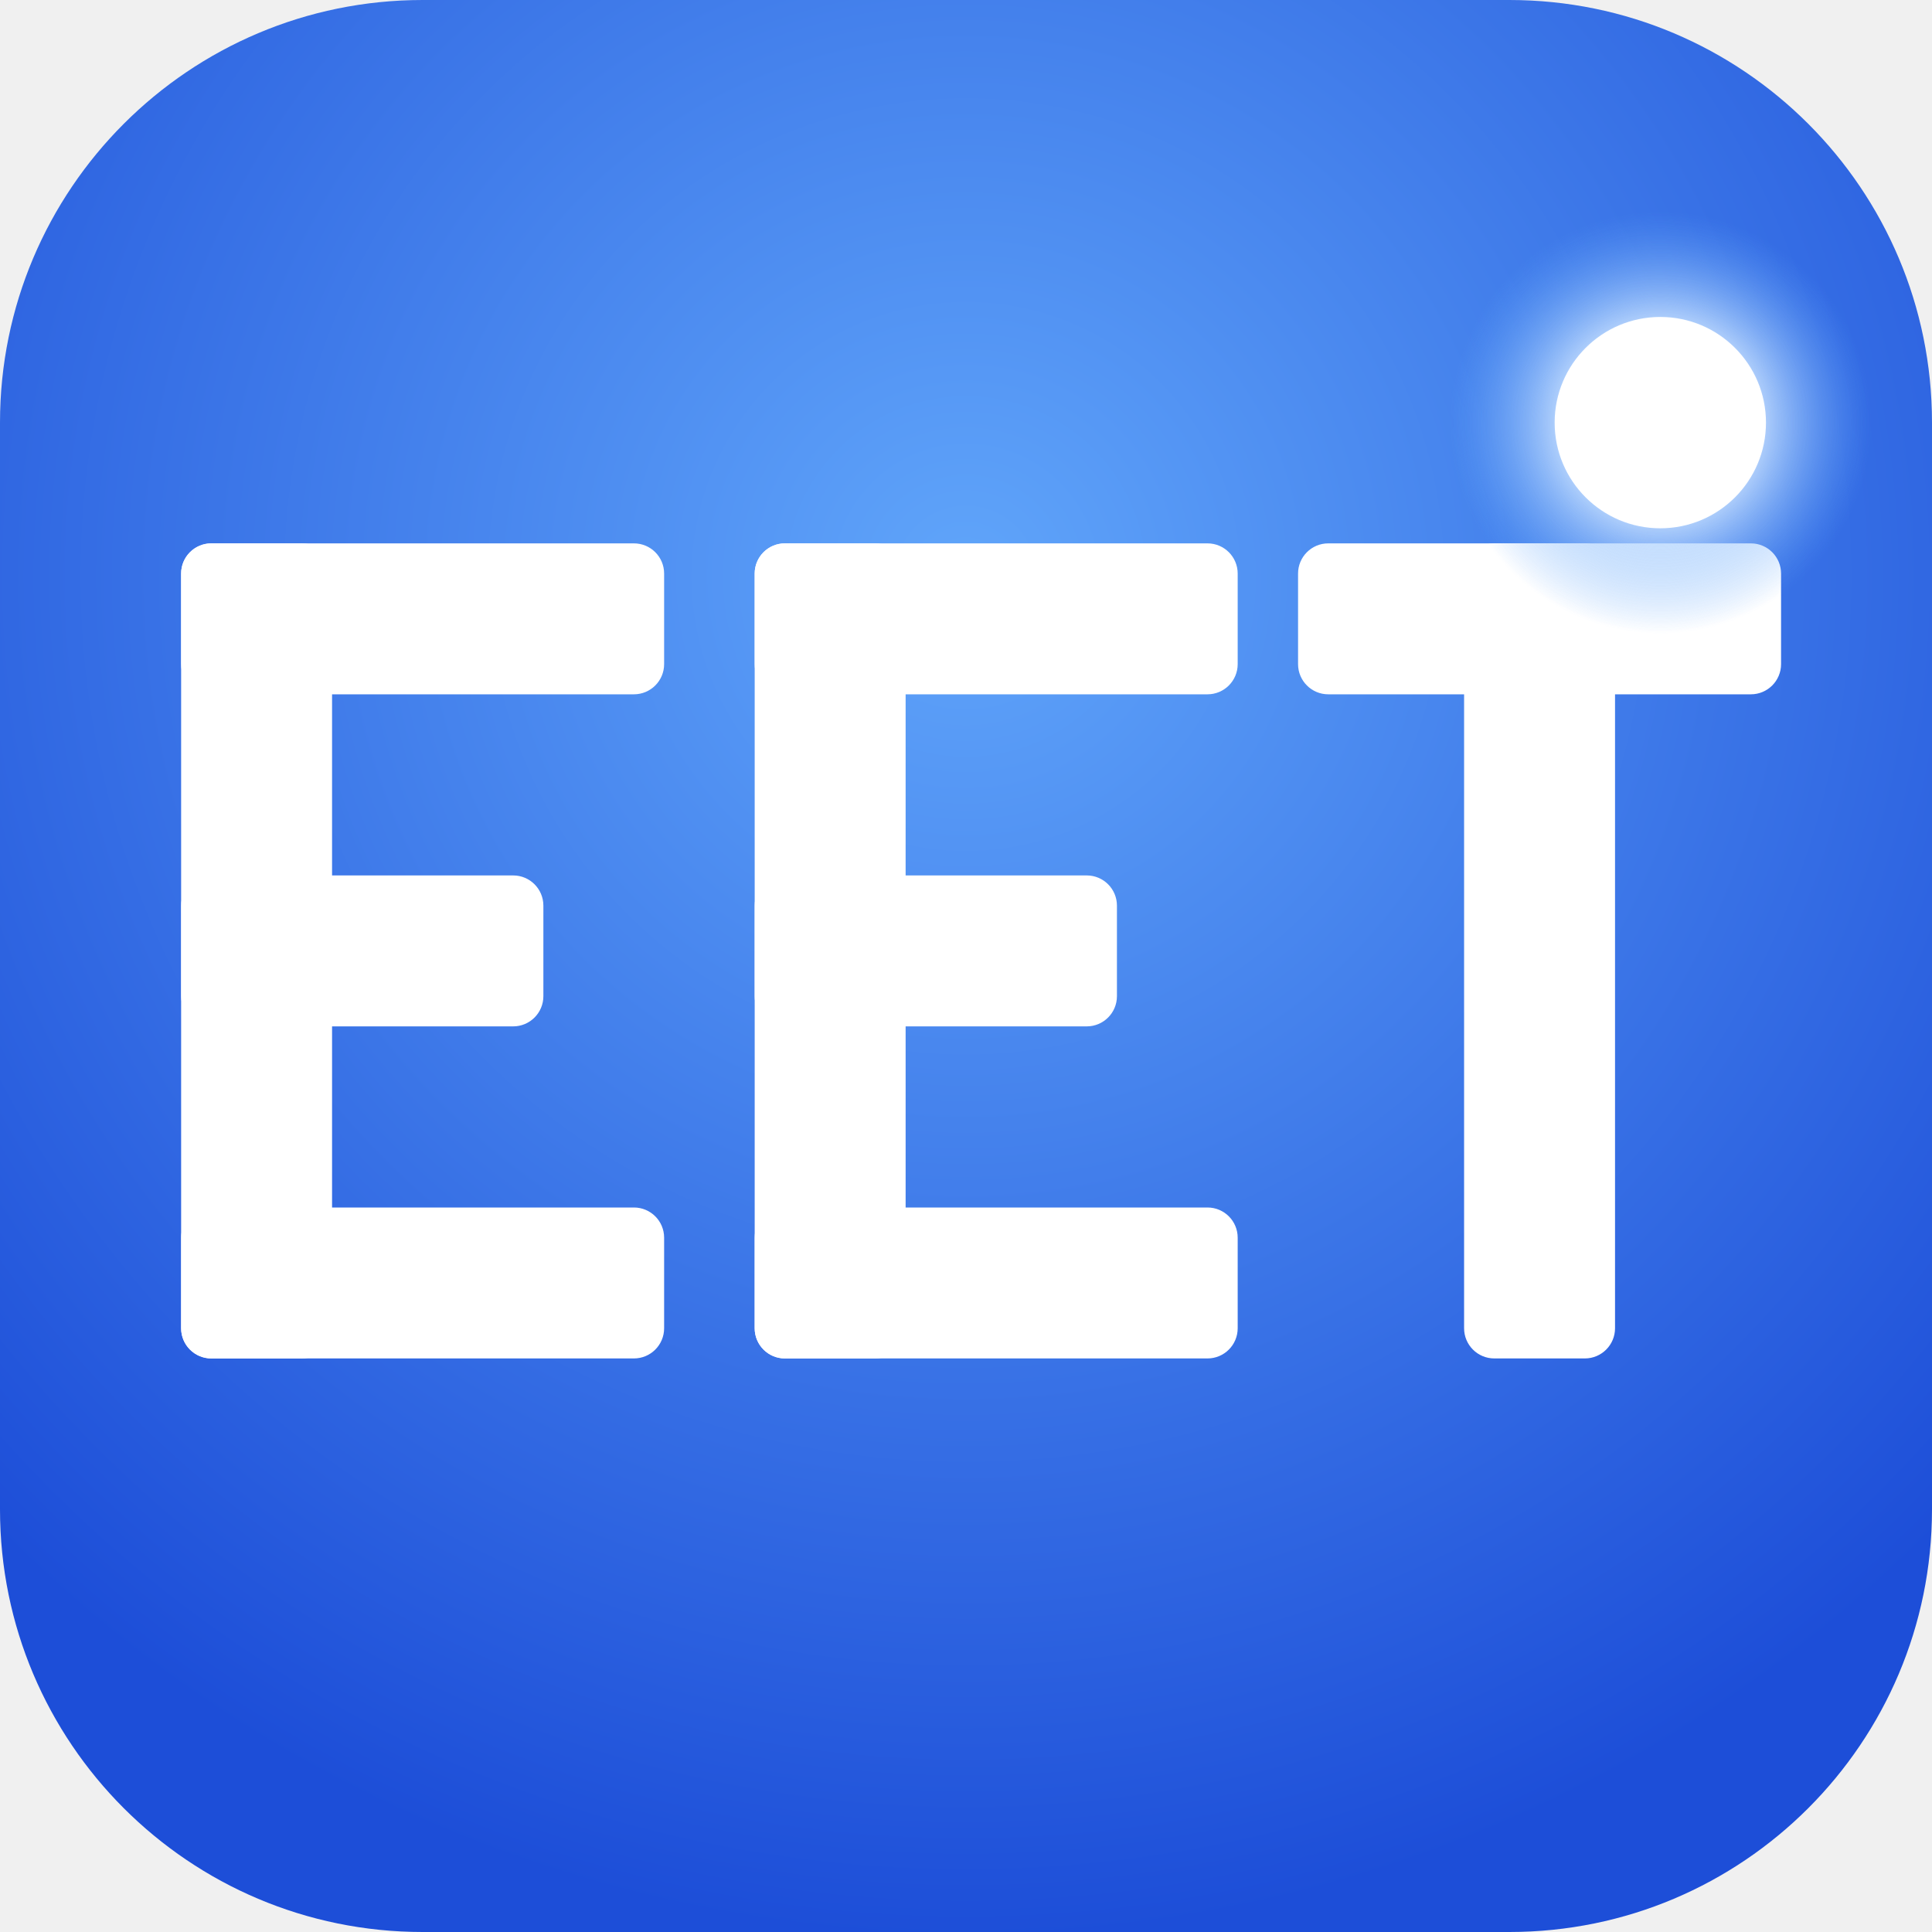
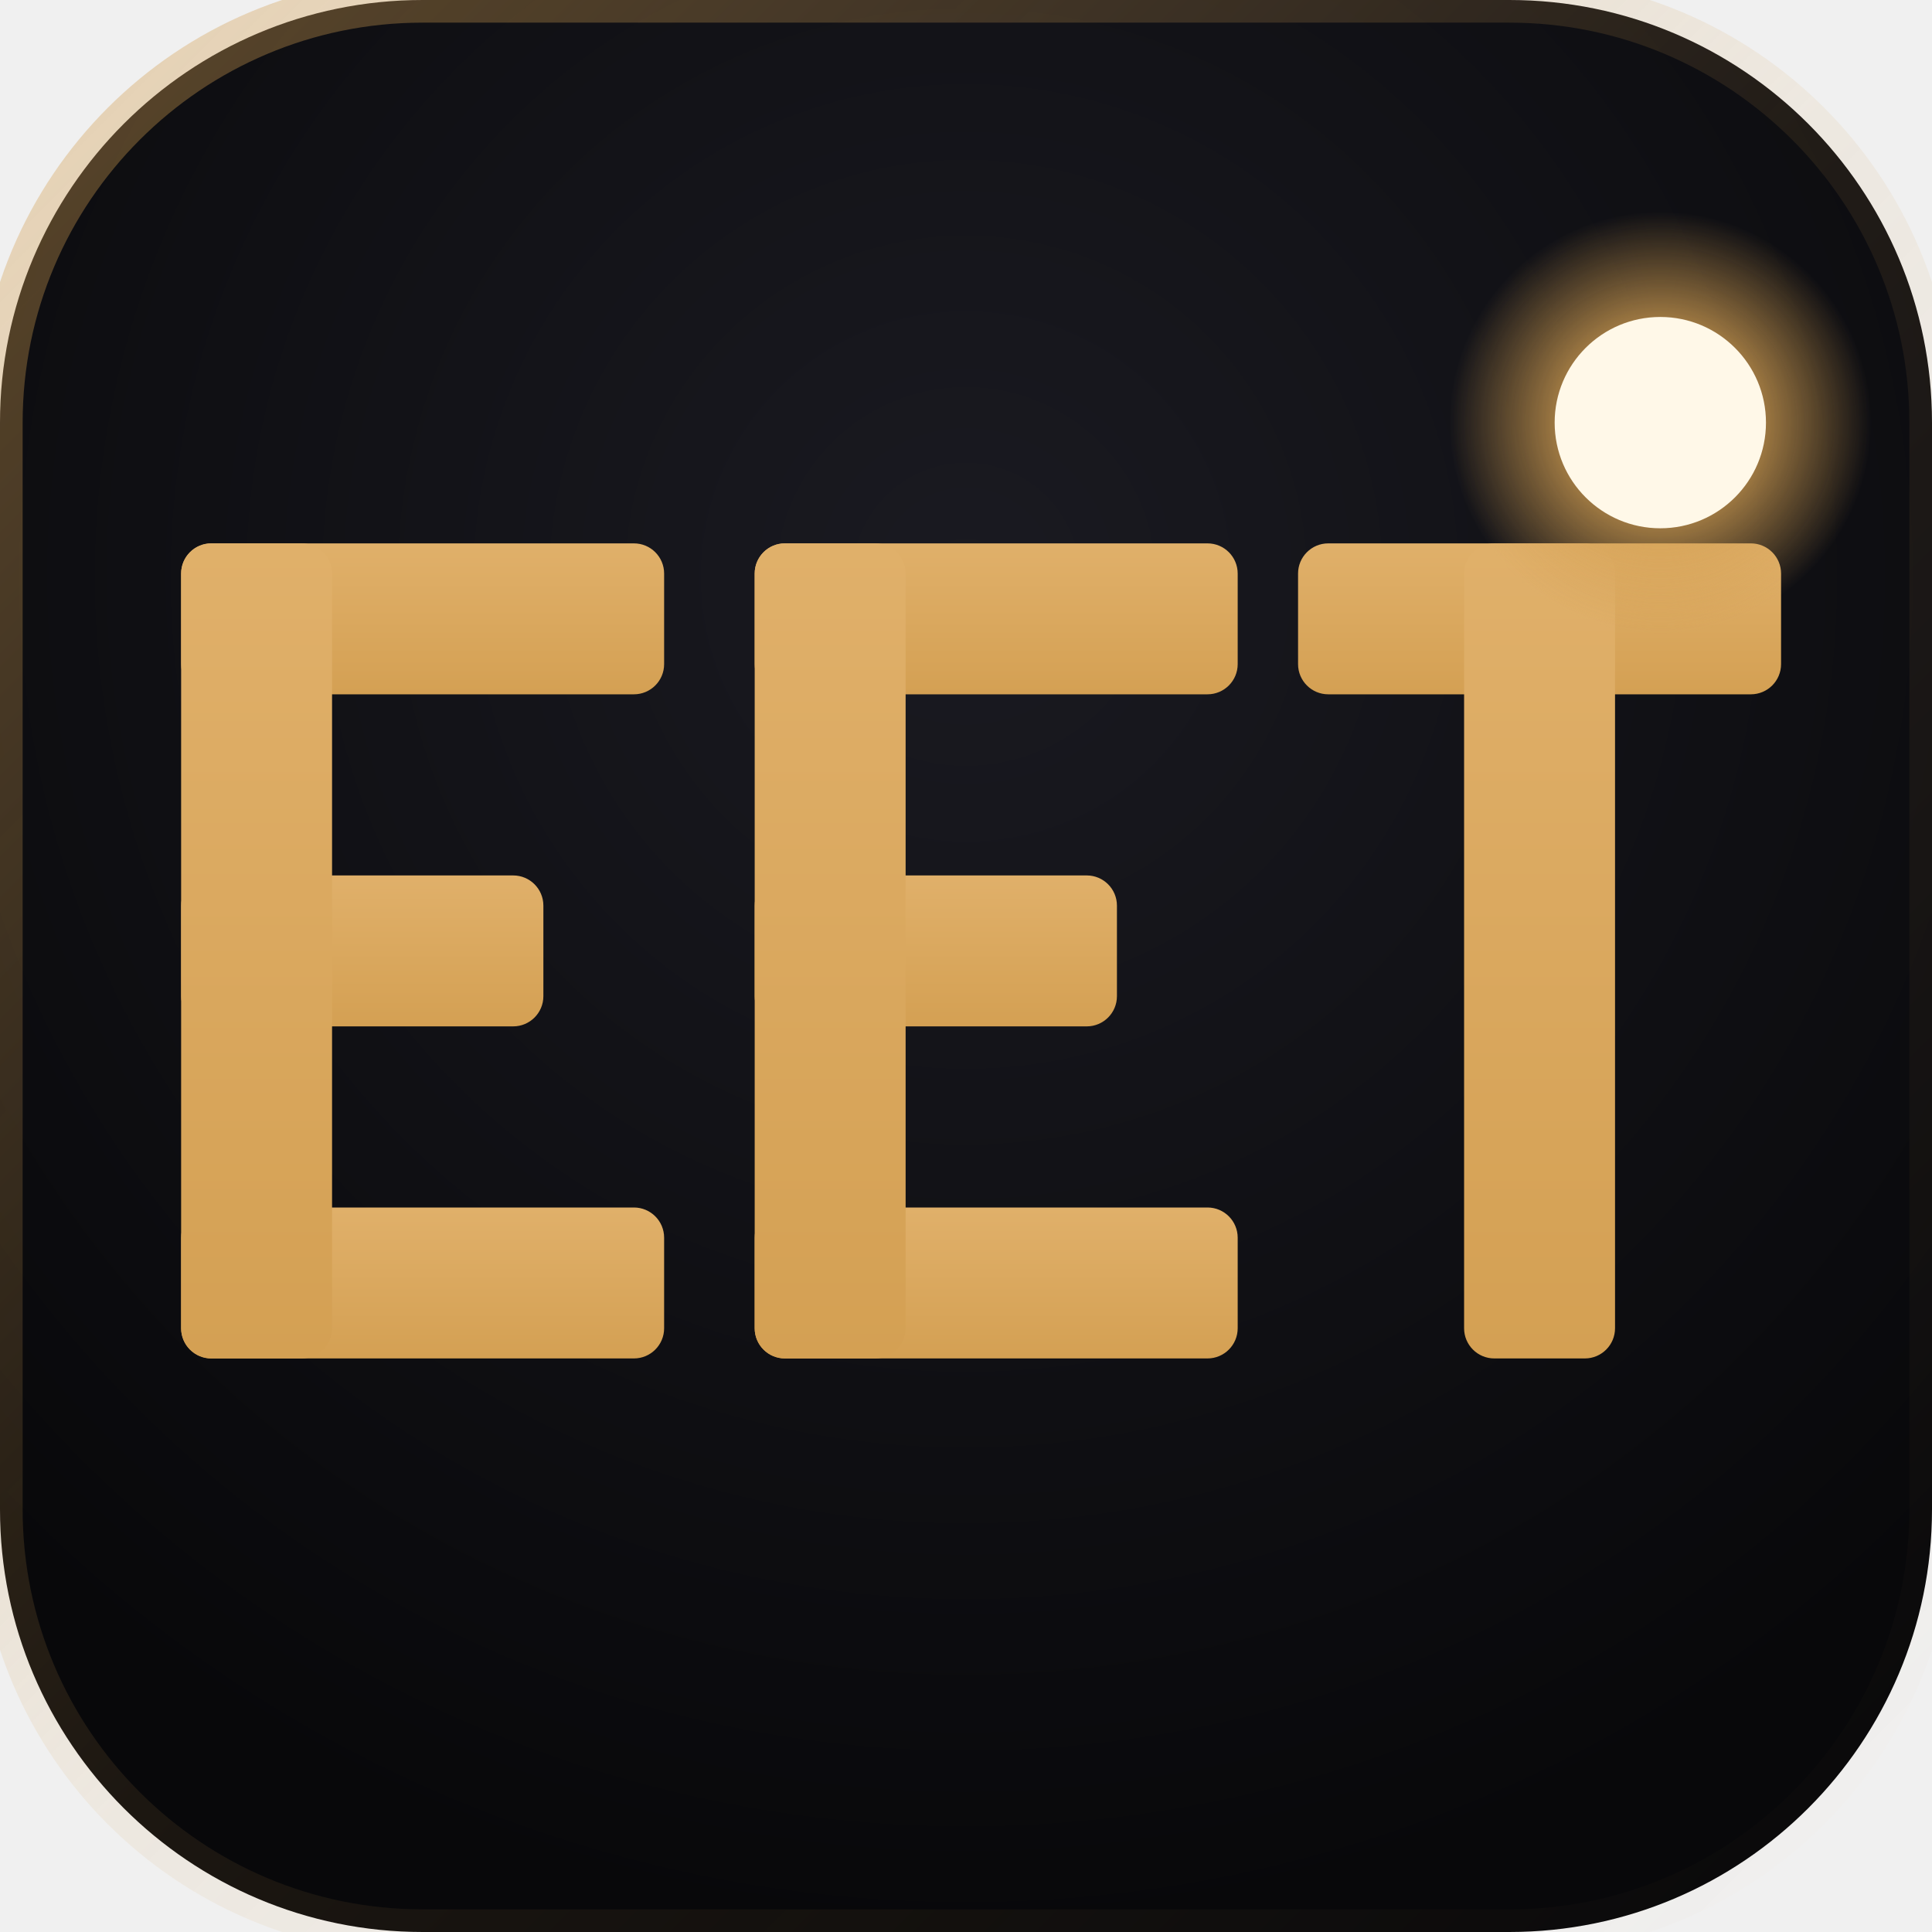
<svg xmlns="http://www.w3.org/2000/svg" viewBox="0 0 64 64">
  <defs>
    <radialGradient id="bg" cx="50%" cy="30%" r="70%">
-       <stop offset="0%" stop-color="#60a5fa" />
-       <stop offset="100%" stop-color="#1d4ed8" />
+       <stop offset="0%" stop-color="#1a1a21" />
+       <stop offset="100%" stop-color="#08080a" />
    </radialGradient>
    <radialGradient id="glow" cx="50%" cy="50%" r="50%">
-       <stop offset="0%" stop-color="#ffffff" />
-       <stop offset="50%" stop-color="#bfdbfe" />
-       <stop offset="100%" stop-color="#60a5fa" stop-opacity="0" />
+       <stop offset="0%" stop-color="#fff8e8" />
+       <stop offset="40%" stop-color="#d4a053" />
+       <stop offset="100%" stop-color="#d4a053" stop-opacity="0" />
    </radialGradient>
+     <linearGradient id="amber" x1="0" y1="0" x2="0" y2="1">
+       <stop offset="0%" stop-color="#e0b06a" />
+       <stop offset="100%" stop-color="#d4a053" />
+     </linearGradient>
+     <linearGradient id="border-glow" x1="0" y1="0" x2="1" y2="1">
+       <stop offset="0%" stop-color="#d4a053" stop-opacity="0.4" />
+       <stop offset="50%" stop-color="#d4a053" stop-opacity="0.1" />
+       <stop offset="100%" stop-color="#d4a053" stop-opacity="0" />
+     </linearGradient>
  </defs>
  <rect width="64" height="64" rx="14" fill="url(#bg)" />
-   <rect x="6" y="18" width="16" height="5" rx="1" fill="#fff" />
-   <rect x="6" y="29" width="12" height="5" rx="1" fill="#fff" />
-   <rect x="6" y="40" width="16" height="5" rx="1" fill="#fff" />
-   <rect x="6" y="18" width="5" height="27" rx="1" fill="#fff" />
-   <rect x="25" y="18" width="16" height="5" rx="1" fill="#fff" />
-   <rect x="25" y="29" width="12" height="5" rx="1" fill="#fff" />
-   <rect x="25" y="40" width="16" height="5" rx="1" fill="#fff" />
-   <rect x="25" y="18" width="5" height="27" rx="1" fill="#fff" />
-   <rect x="43" y="18" width="16" height="5" rx="1" fill="#fff" />
-   <rect x="48.5" y="18" width="5" height="27" rx="1" fill="#fff" />
+   <rect width="64" height="64" rx="14" fill="none" stroke="url(#border-glow)" stroke-width="1.5" />
+   <rect x="6" y="18" width="16" height="5" rx="1" fill="url(#amber)" />
+   <rect x="6" y="29" width="12" height="5" rx="1" fill="url(#amber)" />
+   <rect x="6" y="40" width="16" height="5" rx="1" fill="url(#amber)" />
+   <rect x="6" y="18" width="5" height="27" rx="1" fill="url(#amber)" />
+   <rect x="25" y="18" width="16" height="5" rx="1" fill="url(#amber)" />
+   <rect x="25" y="29" width="12" height="5" rx="1" fill="url(#amber)" />
+   <rect x="25" y="40" width="16" height="5" rx="1" fill="url(#amber)" />
+   <rect x="25" y="18" width="5" height="27" rx="1" fill="url(#amber)" />
+   <rect x="43" y="18" width="16" height="5" rx="1" fill="url(#amber)" />
+   <rect x="48.5" y="18" width="5" height="27" rx="1" fill="url(#amber)" />
  <circle cx="55" cy="14" r="7" fill="url(#glow)" opacity="0.85" />
-   <circle cx="55" cy="14" r="3.5" fill="#fff" />
+   <circle cx="55" cy="14" r="3.5" fill="#fff8e8" />
</svg>
